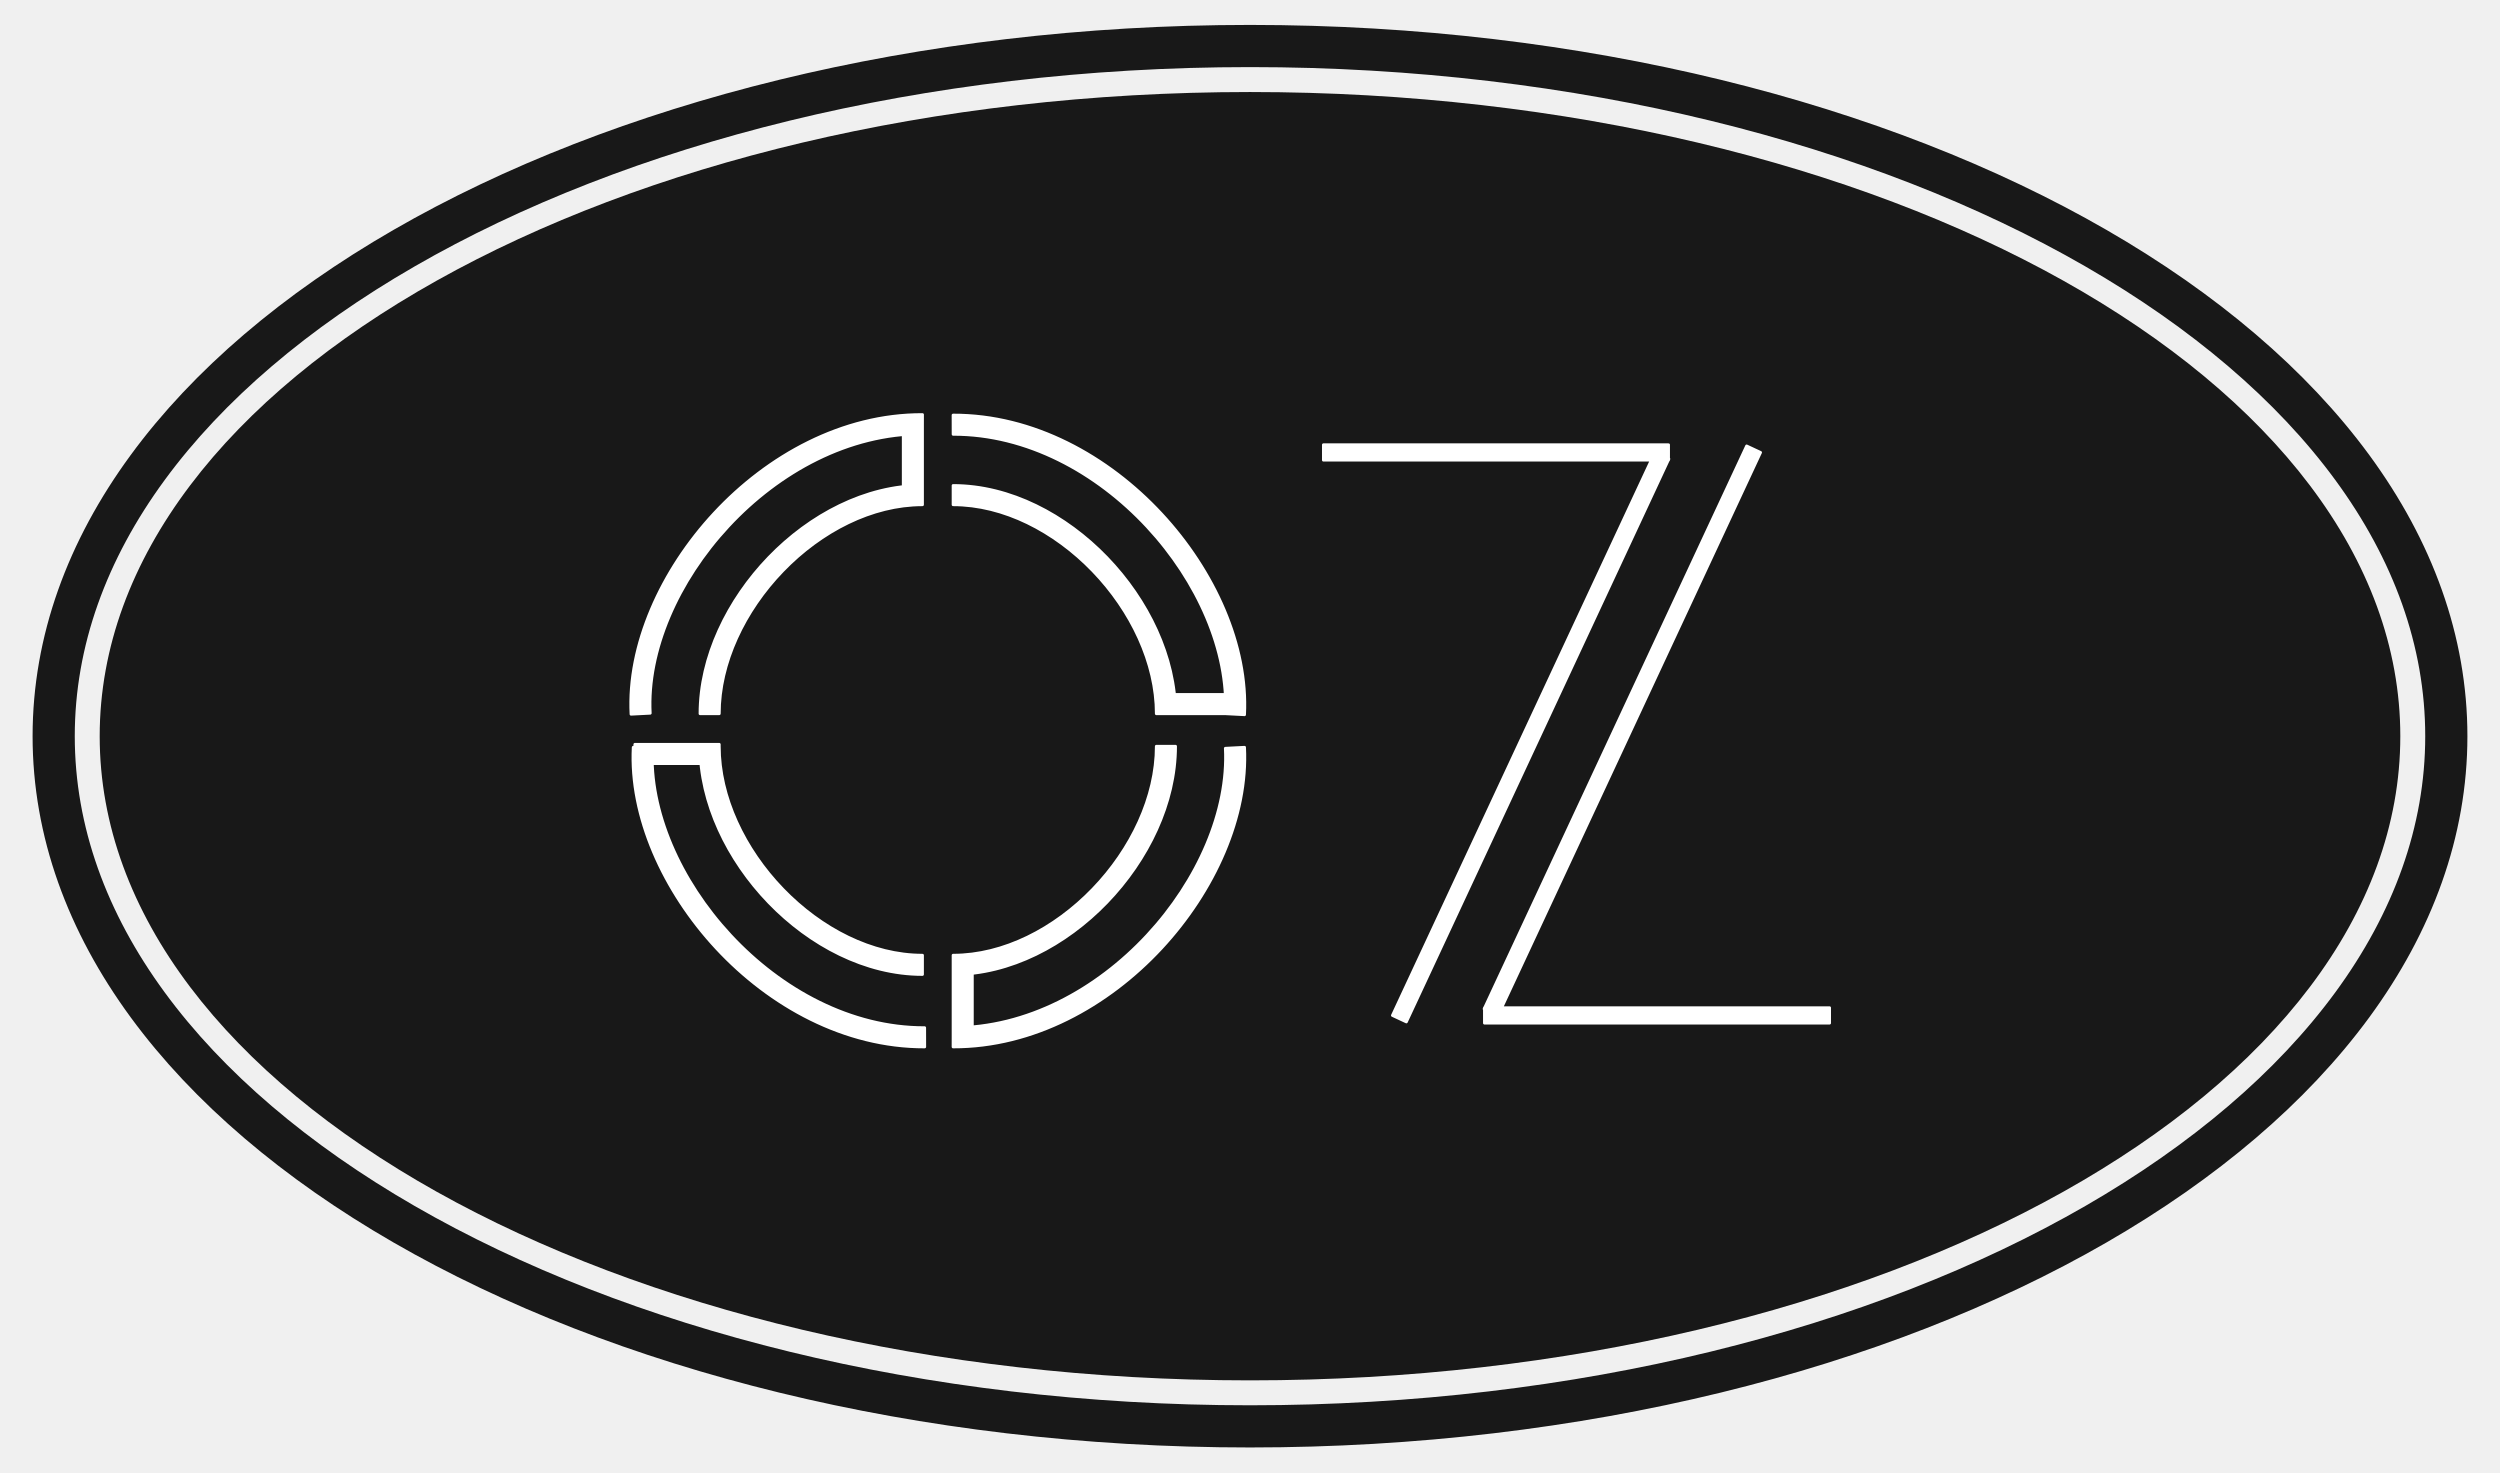
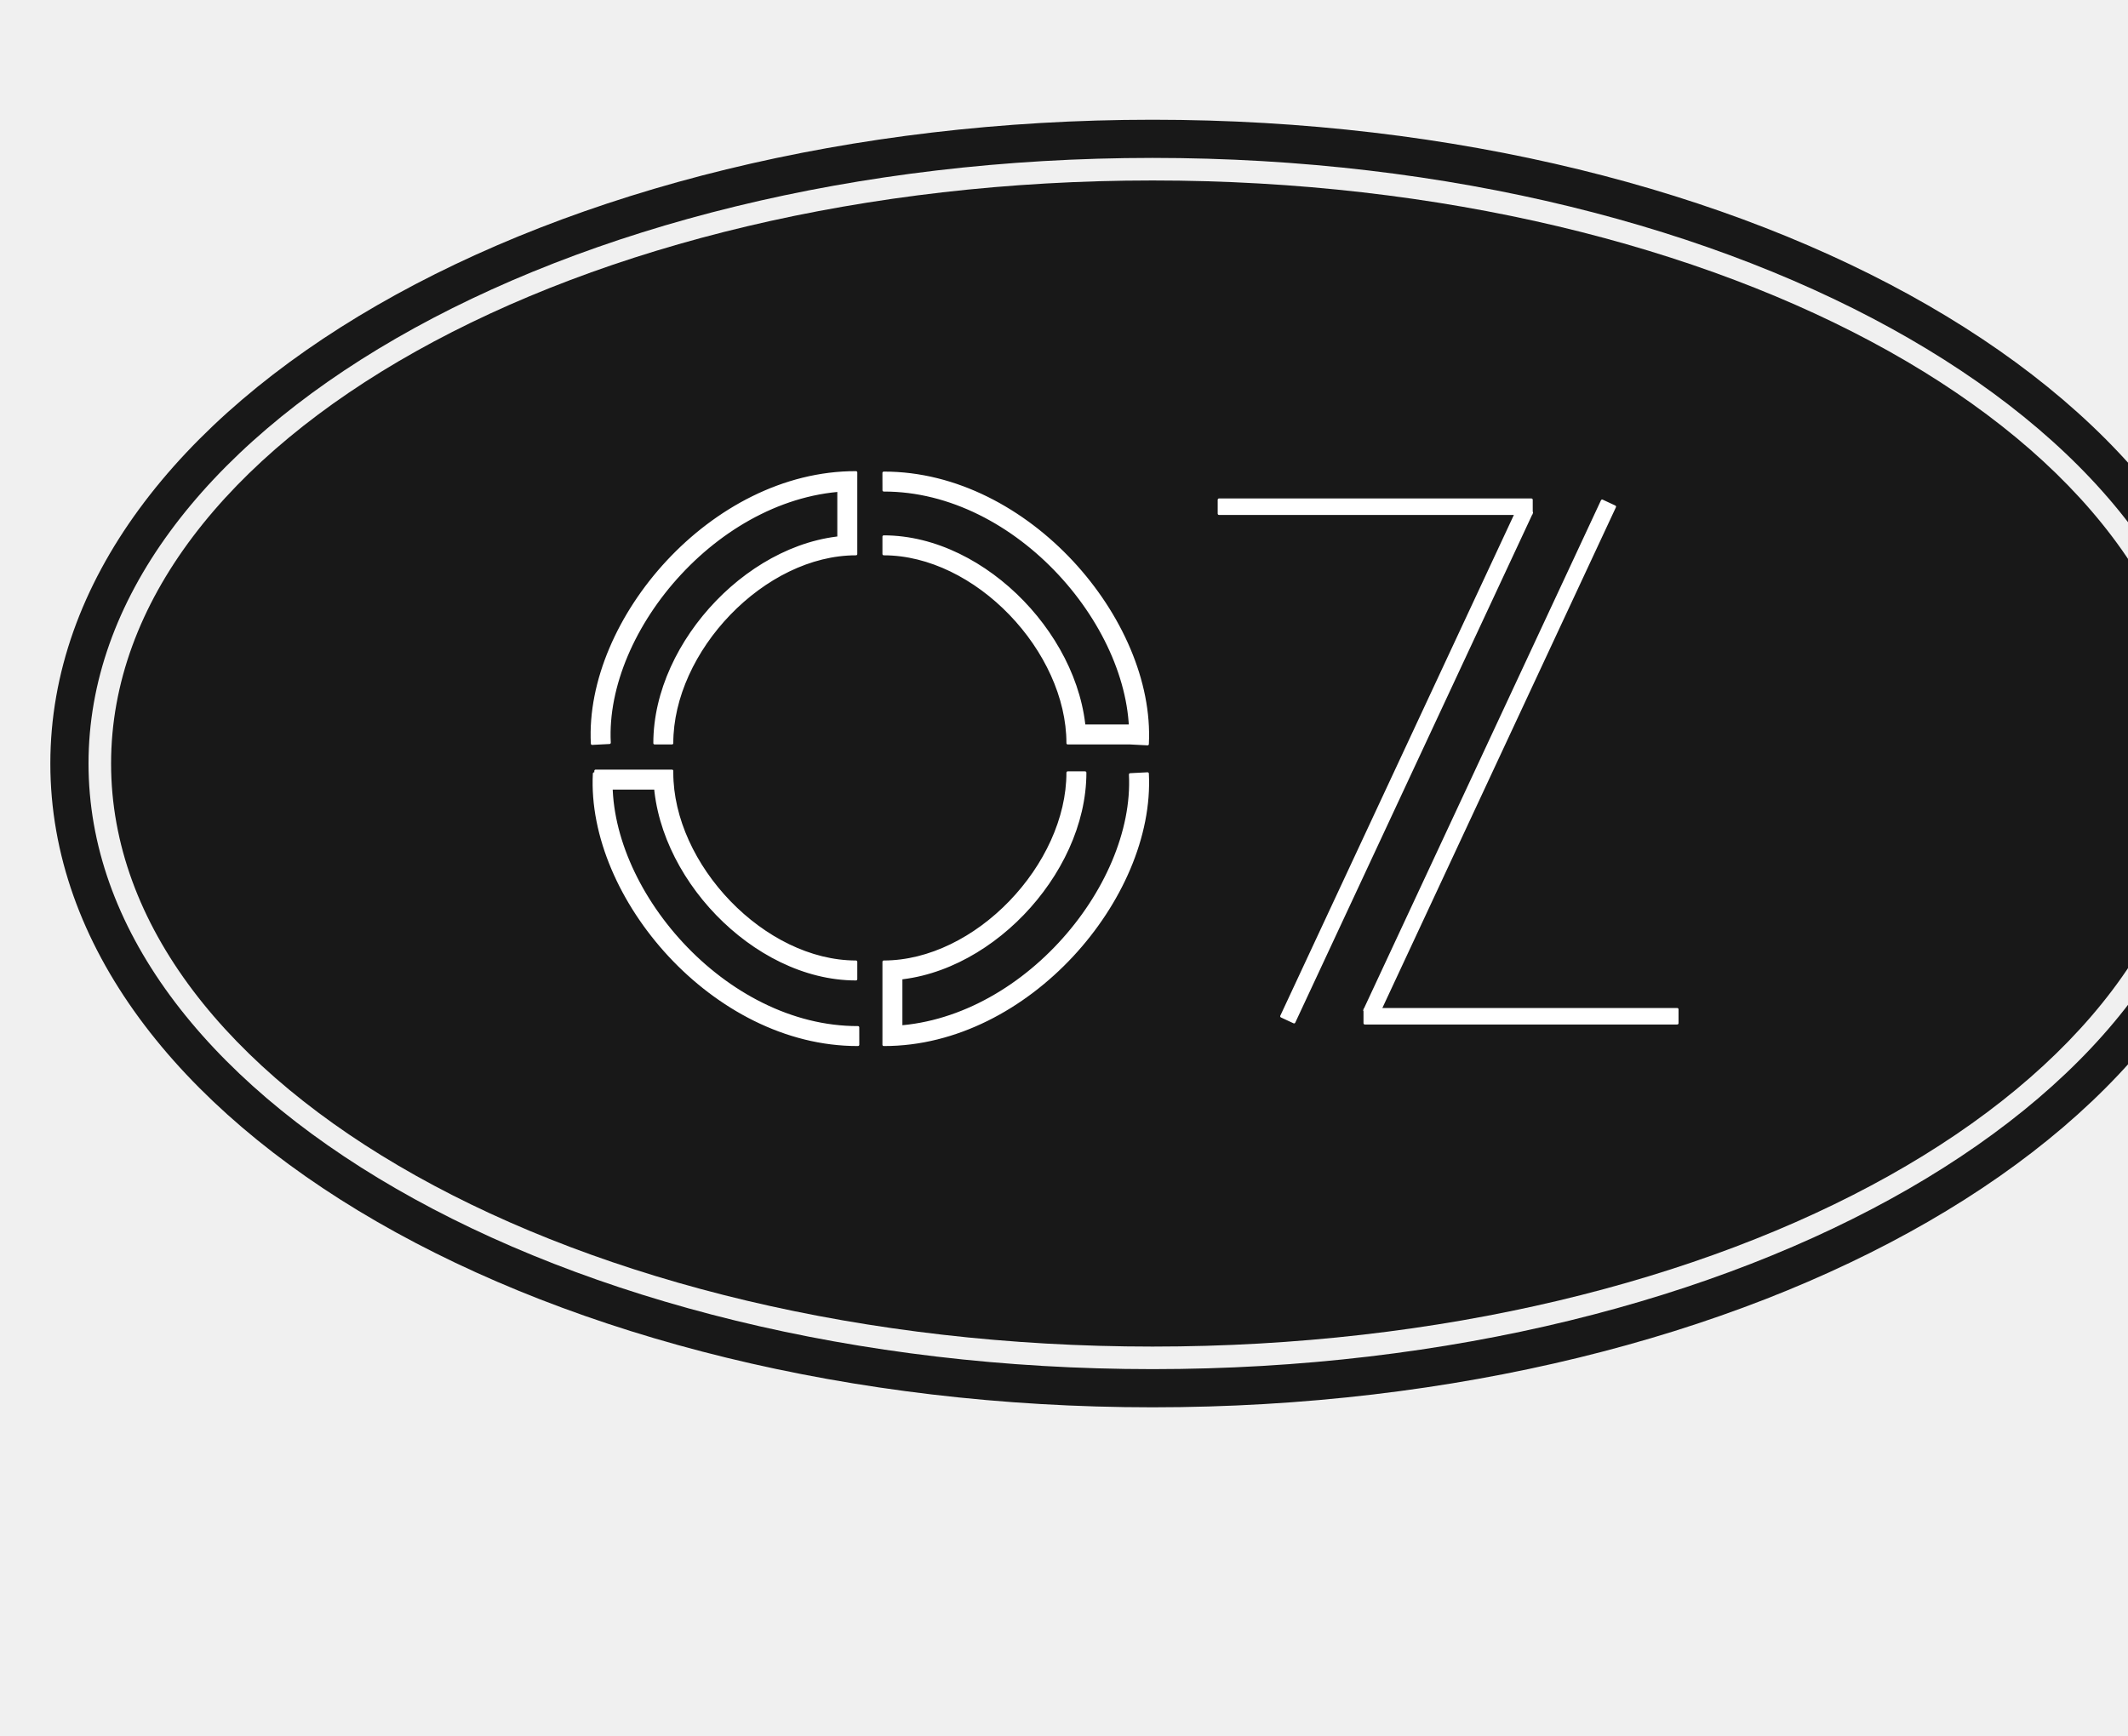
- <svg xmlns="http://www.w3.org/2000/svg" viewBox="6 28 652 384" role="img">
+ <svg xmlns="http://www.w3.org/2000/svg" viewBox="0 0 613 500" role="img">
  <ellipse cx="332" cy="220" rx="312" ry="180" fill="none" stroke="#181818" stroke-width="11" />
  <ellipse cx="332" cy="220" rx="300" ry="168" fill="#181818" />
  <path d="M 351.150 146.000 L 351.150 148.000 L 441.150 148.000 L 441.150 146.000 L 441.150 144.000 L 351.150 144.000 L 351.150 146.000 Z M 439.426 146.845 L 437.614 146.000 L 369.150 292.822 L 370.962 293.667 L 372.775 294.512 L 441.239 147.690 L 439.426 146.845 Z M 483.150 292.822 L 483.150 290.822 L 393.150 290.822 L 393.150 292.822 L 393.150 294.822 L 483.150 294.822 L 483.150 292.822 Z M 394.873 291.977 L 396.686 292.822 L 465.150 146.000 L 463.337 145.155 L 461.524 144.310 L 393.060 291.131 L 394.873 291.977 Z M 244.075 159.130 L 241.575 159.130 L 241.575 137.130 L 244.075 137.130 L 246.575 137.130 L 246.575 159.130 L 244.075 159.130 Z M 257.075 300.130 L 254.575 300.130 L 254.575 278.130 L 257.075 278.130 L 259.575 278.130 L 259.575 300.130 L 257.075 300.130 Z M 308.575 211.630 L 308.575 209.130 L 330.575 209.130 L 330.575 211.630 L 330.575 214.130 L 308.575 214.130 L 308.575 211.630 Z M 173.075 214.130 L 175.571 214.001 C 174.729 197.754 182.705 179.486 195.969 165.224 C 209.213 150.982 227.406 141.085 246.569 141.130 L 246.575 138.630 L 246.581 136.130 C 225.686 136.080 206.242 146.835 192.308 161.819 C 178.393 176.781 169.648 196.311 170.578 214.260 L 173.075 214.130 Z M 191.075 214.130 L 193.575 214.130 C 193.575 200.920 200.090 187.263 210.124 176.866 C 220.159 166.468 233.422 159.630 246.575 159.630 L 246.575 157.130 L 246.575 154.630 C 231.728 154.630 217.240 162.292 206.526 173.394 C 195.810 184.497 188.575 199.341 188.575 214.130 L 191.075 214.130 Z M 310.075 214.130 L 312.575 214.130 C 312.575 199.341 305.340 184.497 294.624 173.394 C 283.909 162.292 269.422 154.630 254.575 154.630 L 254.575 157.130 L 254.575 159.630 C 267.728 159.630 280.990 166.468 291.026 176.866 C 301.060 187.263 307.575 200.920 307.575 214.130 L 310.075 214.130 Z M 310.075 222.630 L 307.575 222.630 C 307.575 235.841 301.060 249.497 291.026 259.894 C 280.990 270.292 267.728 277.130 254.575 277.130 L 254.575 279.630 L 254.575 282.130 C 269.422 282.130 283.909 274.468 294.624 263.366 C 305.340 252.263 312.575 237.420 312.575 222.630 L 310.075 222.630 Z M 191.075 222.630 L 188.575 222.630 C 188.575 237.420 195.810 252.263 206.526 263.366 C 217.241 274.468 231.728 282.130 246.575 282.130 L 246.575 279.630 L 246.575 277.130 C 233.422 277.130 220.160 270.292 210.124 259.894 C 200.090 249.497 193.575 235.841 193.575 222.630 L 191.075 222.630 Z M 328.075 214.261 L 325.578 214.131 C 326.420 197.885 318.445 179.617 305.181 165.354 C 291.936 151.113 273.744 141.215 254.581 141.261 L 254.575 138.761 L 254.569 136.261 C 275.464 136.211 294.907 146.965 308.842 161.949 C 322.757 176.911 331.502 196.441 330.572 214.390 L 328.075 214.261 Z M 328.075 223.030 L 325.578 223.160 C 326.420 239.406 318.445 257.674 305.181 271.937 C 291.936 286.178 273.744 296.076 254.581 296.030 L 254.575 298.530 L 254.569 301.030 C 275.464 301.080 294.907 290.325 308.842 275.342 C 322.757 260.379 331.502 240.850 330.572 222.901 L 328.075 223.030 Z M 173.650 223.030 L 176.146 223.160 C 175.304 239.406 183.280 257.674 196.544 271.937 C 209.788 286.178 227.981 296.076 247.144 296.030 L 247.150 298.530 L 247.156 301.030 C 226.261 301.080 206.817 290.325 192.883 275.342 C 178.968 260.379 170.222 240.850 171.153 222.901 L 173.650 223.030 Z M 171.575 224.630 L 171.575 227.130 L 193.575 227.130 L 193.575 224.630 L 193.575 222.130 L 171.575 222.130 L 171.575 224.630 Z" fill="#ffffff" stroke="#ffffff" stroke-width="0.75" stroke-linejoin="round" paint-order="stroke fill" />
  <rect x="241.575" y="137.130" width="5" height="22" fill="#ffffff" />
  <rect x="254.575" y="278.130" width="5" height="22" fill="#ffffff" />
  <rect x="308.575" y="209.130" width="22" height="5" fill="#ffffff" />
  <rect x="171.575" y="222.130" width="22" height="5" fill="#ffffff" />
</svg>
